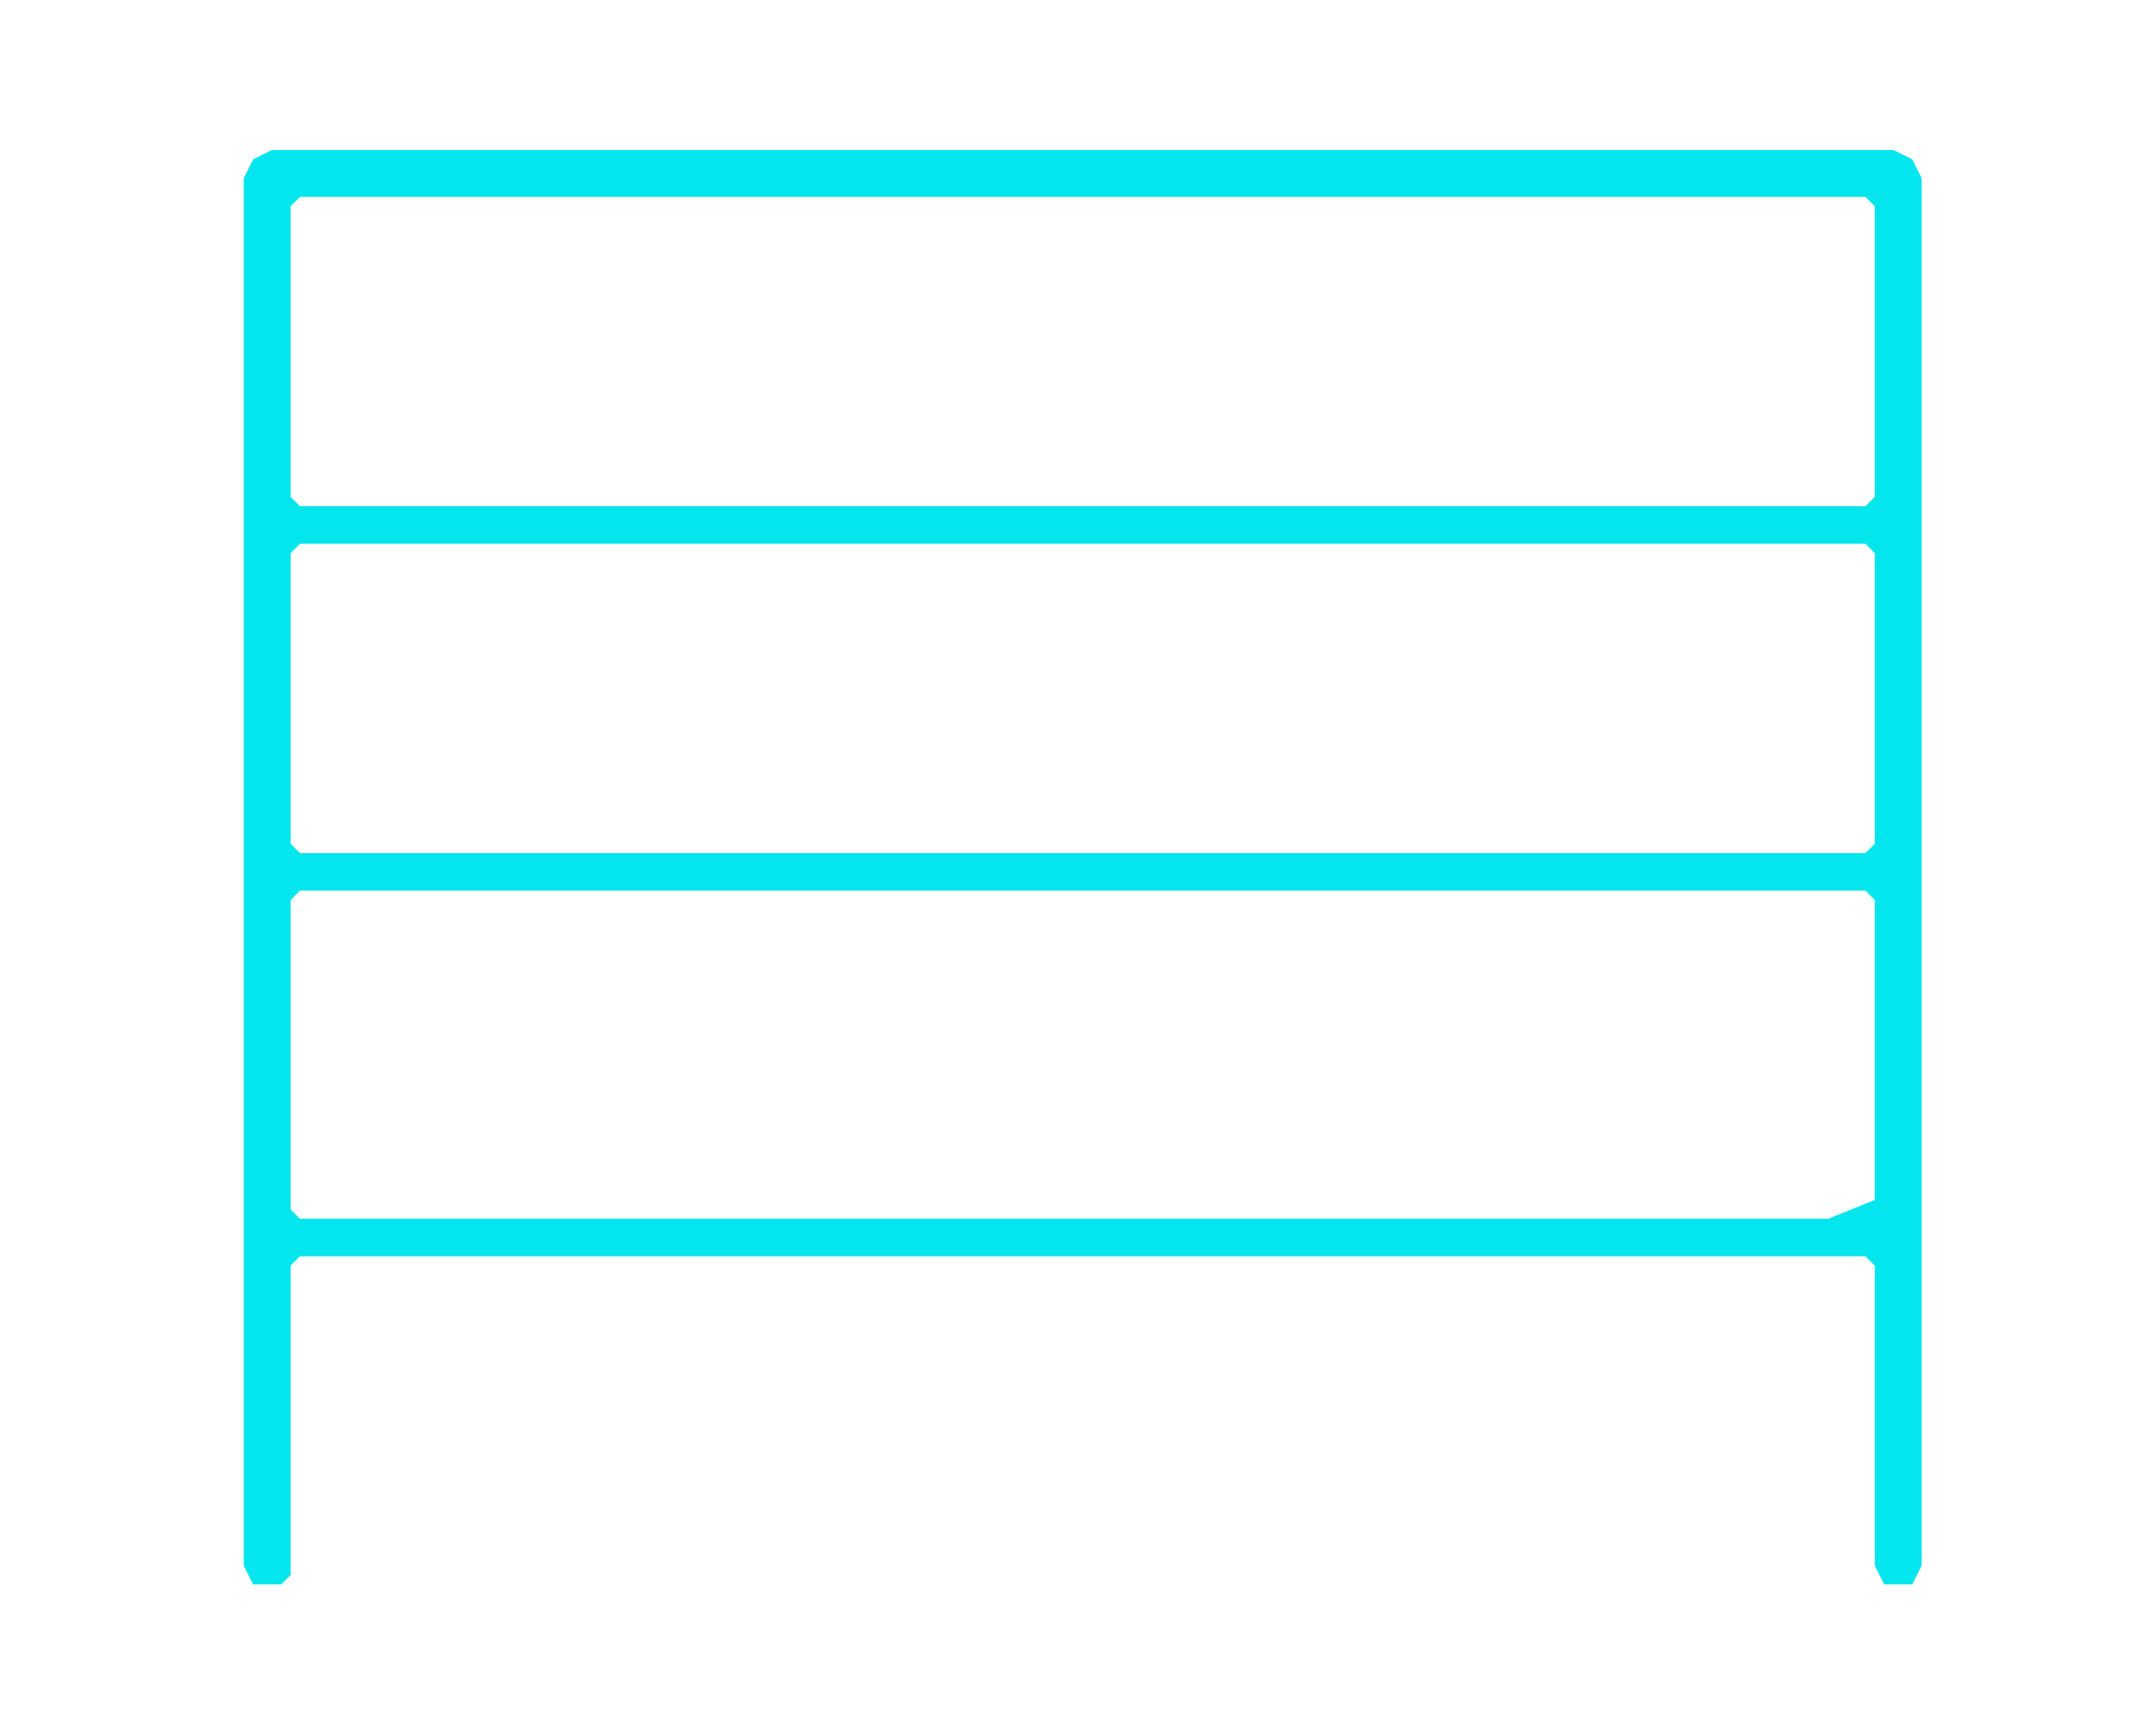
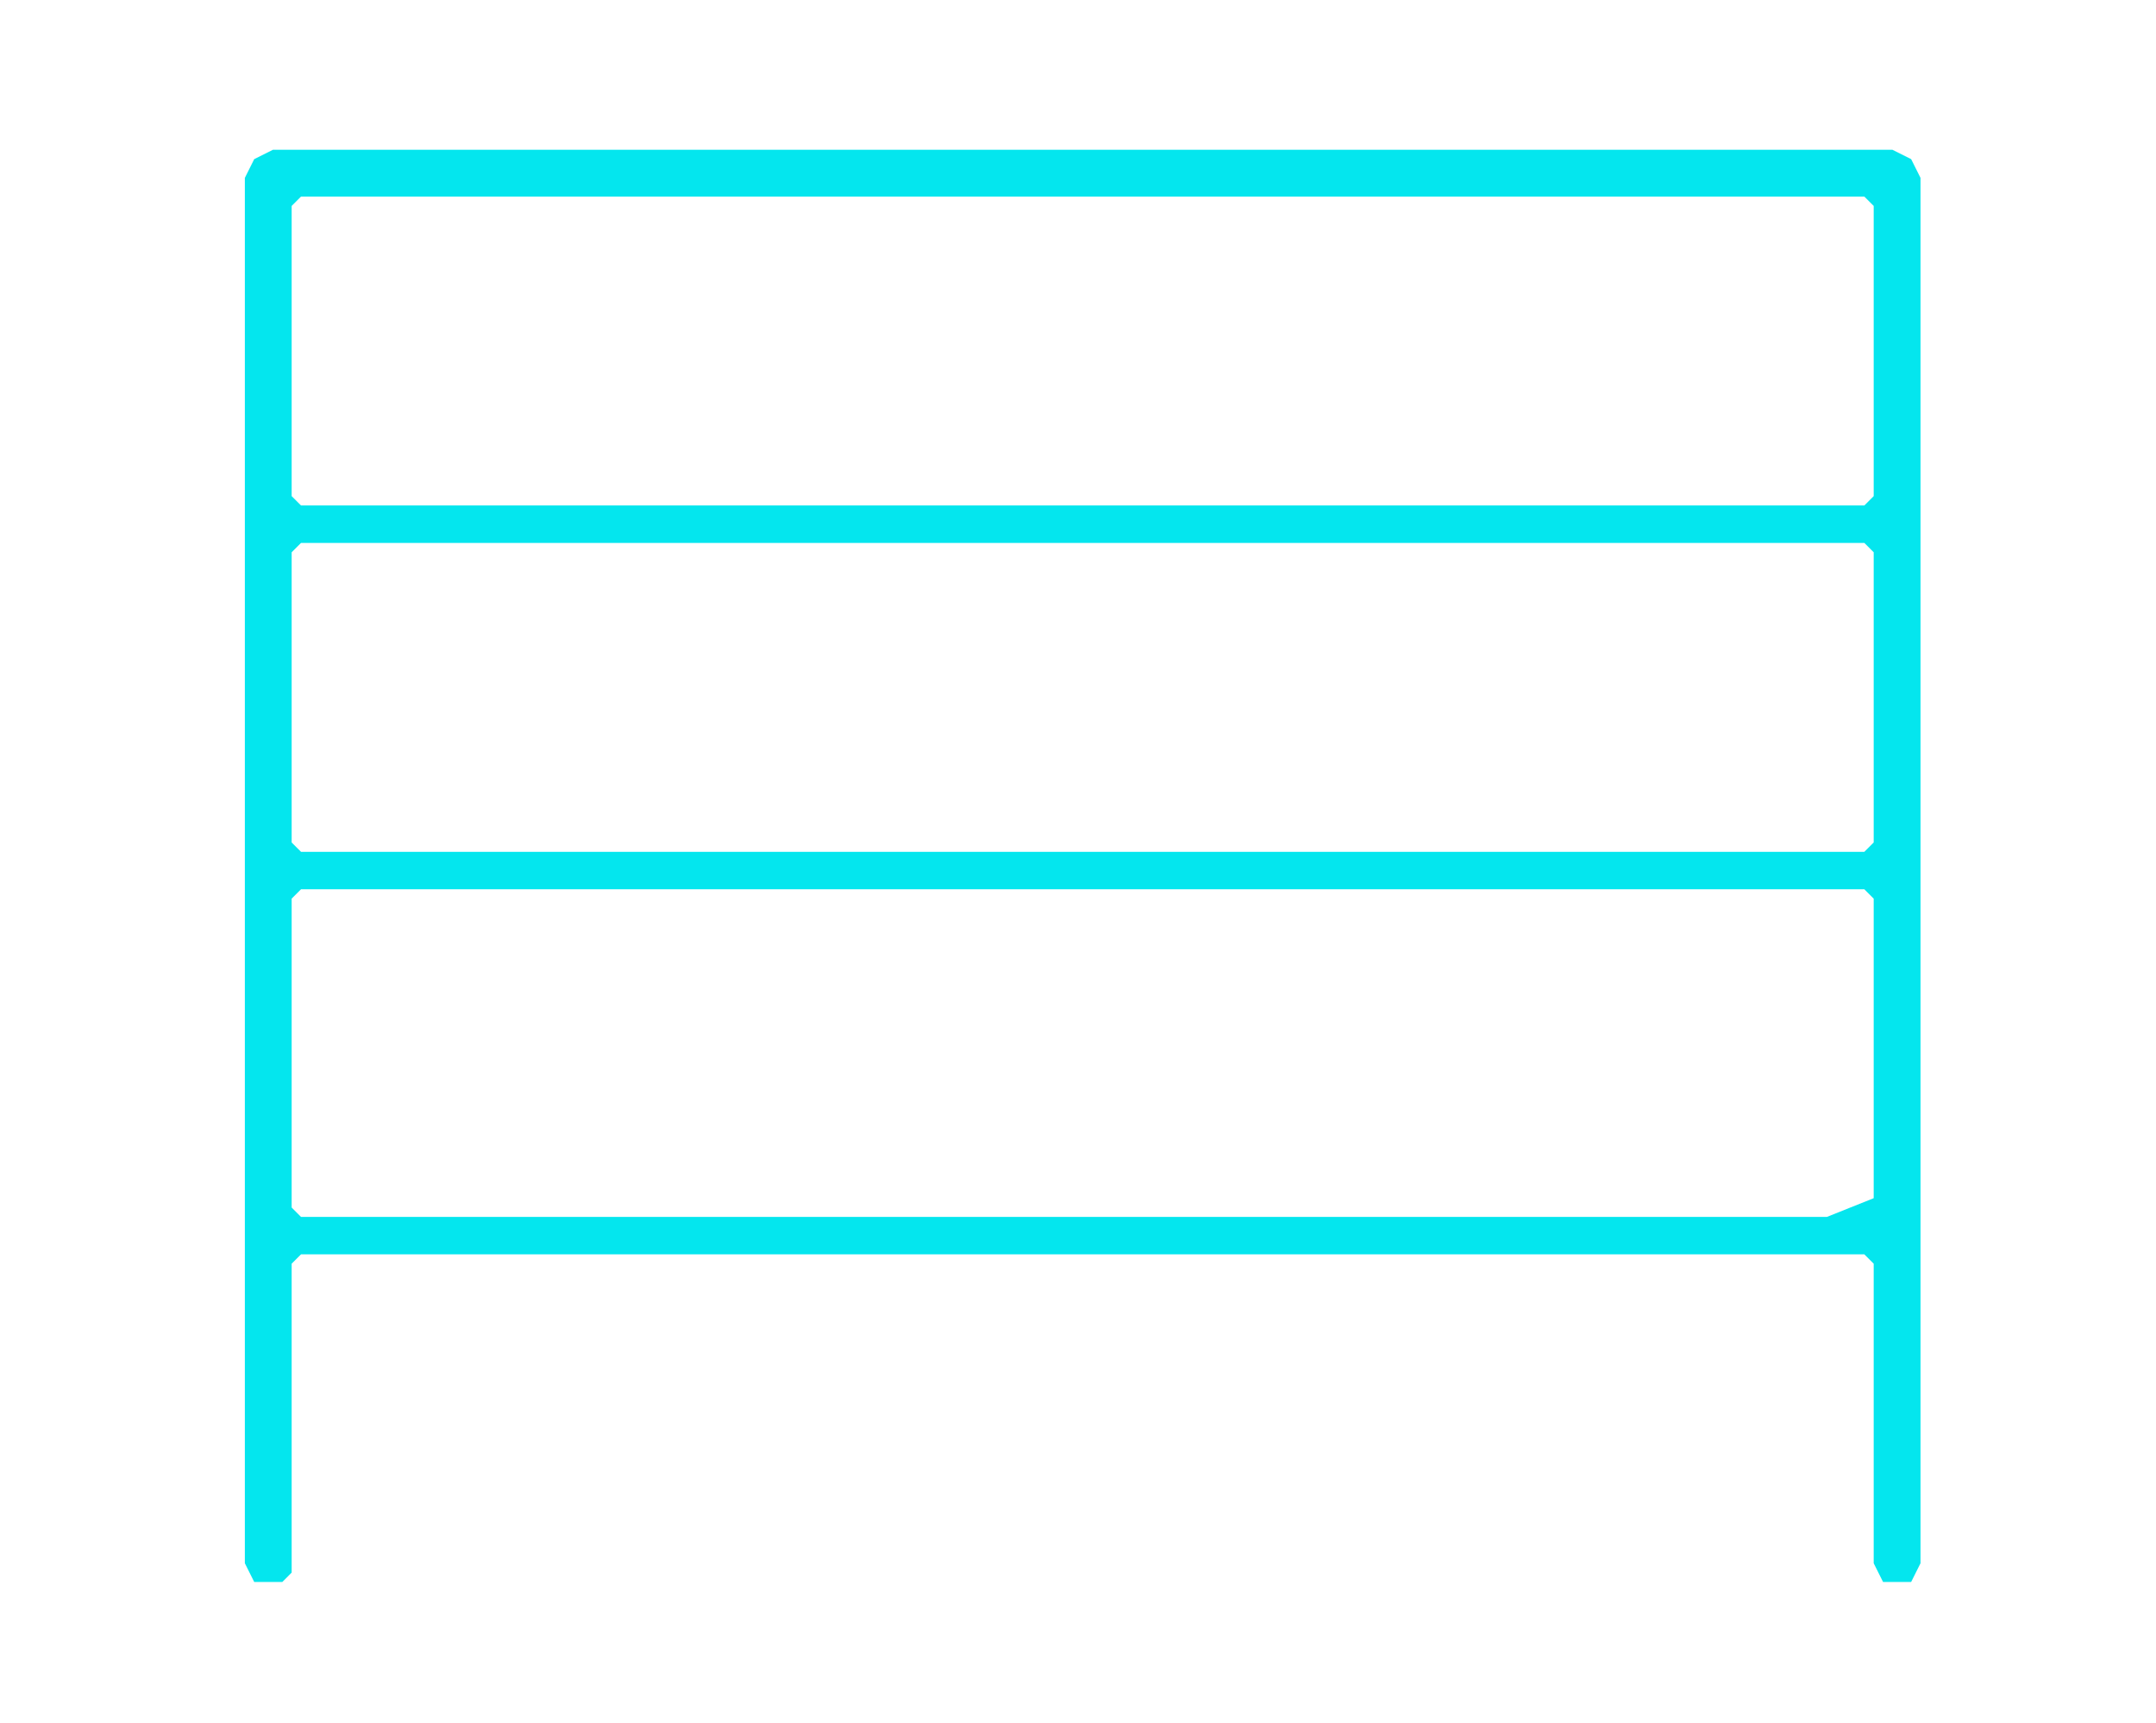
- <svg xmlns="http://www.w3.org/2000/svg" viewBox="747 313 230 184" width="230" height="184">
+ <svg xmlns="http://www.w3.org/2000/svg" viewBox="747 313 230 184" width="184" height="147">
  <path fill="#04E6EE" fill-rule="evenodd" d="M774,330 L773,332 L773,480 L774,482 L777,482 L778,481 L778,448 L779,447 L946,447 L947,448 L947,480 L948,482 L951,482 L952,480 L952,332 L951,330 L949,329 L776,329Z M778,409 L779,408 L946,408 L947,409 L947,441 L942,443 L779,443 L778,442Z M778,372 L779,371 L946,371 L947,372 L947,403 L946,404 L779,404 L778,403Z M778,335 L779,334 L946,334 L947,335 L947,366 L946,367 L779,367 L778,366Z" />
</svg>
